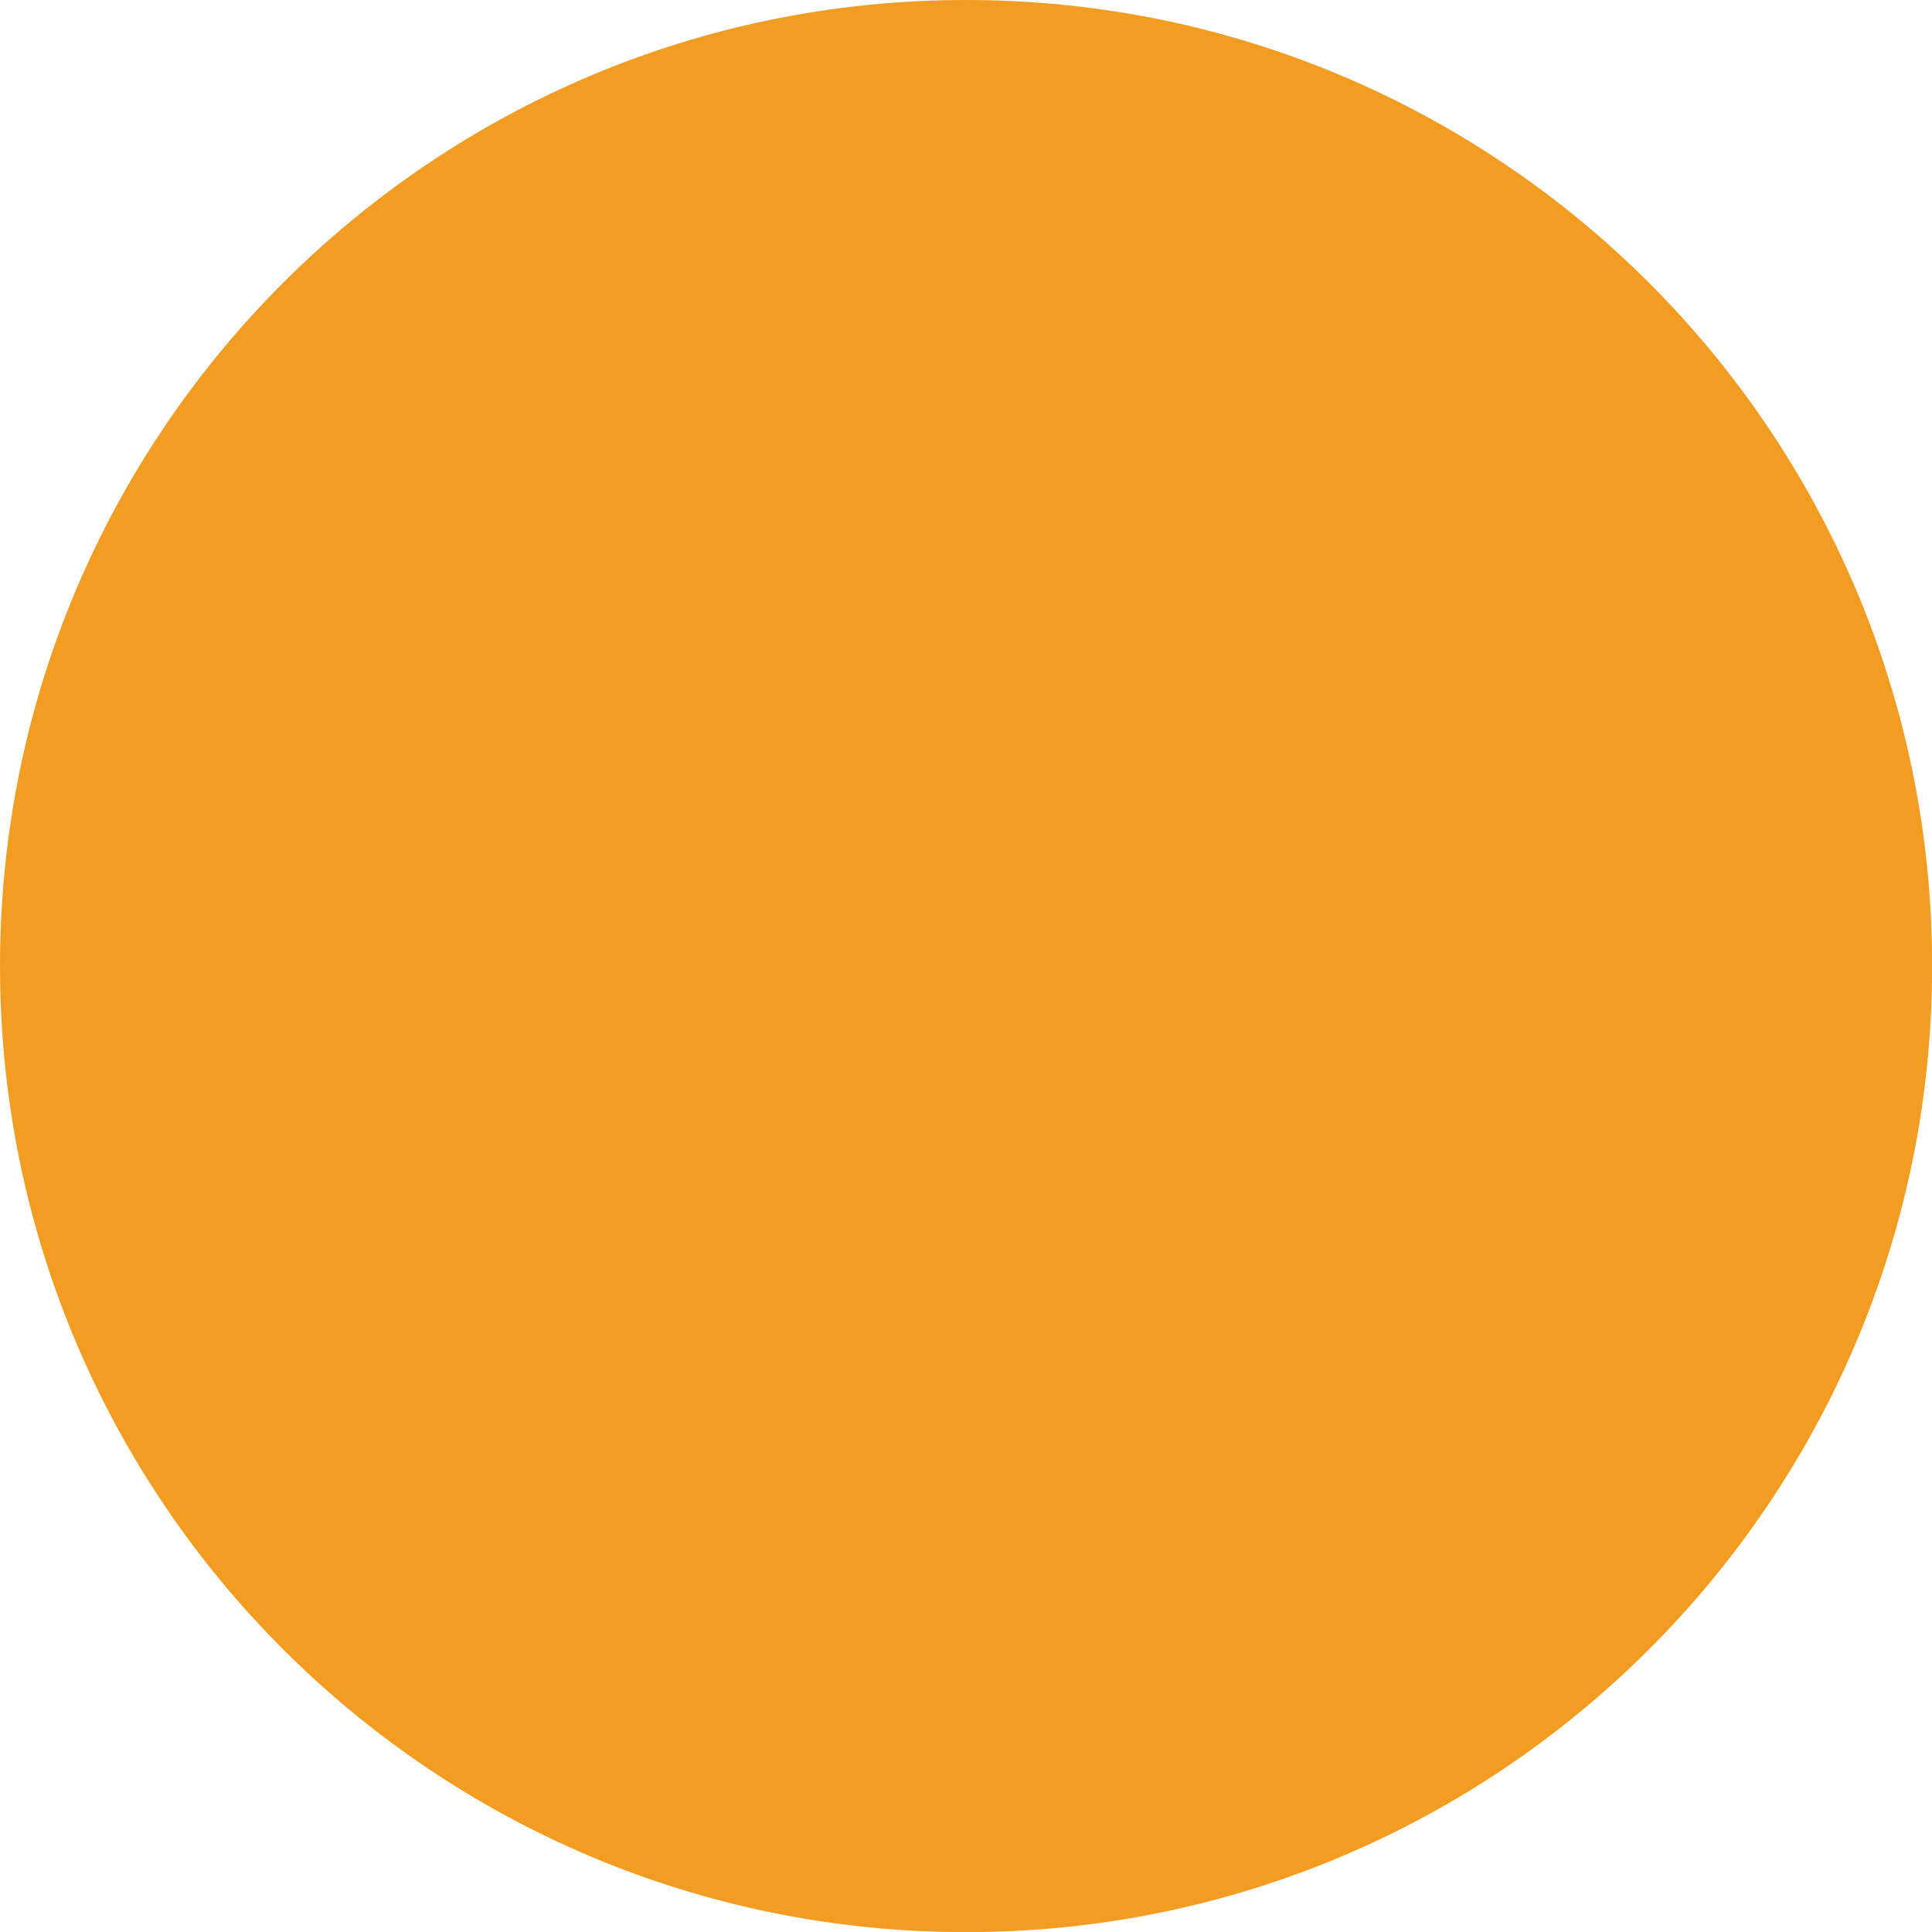
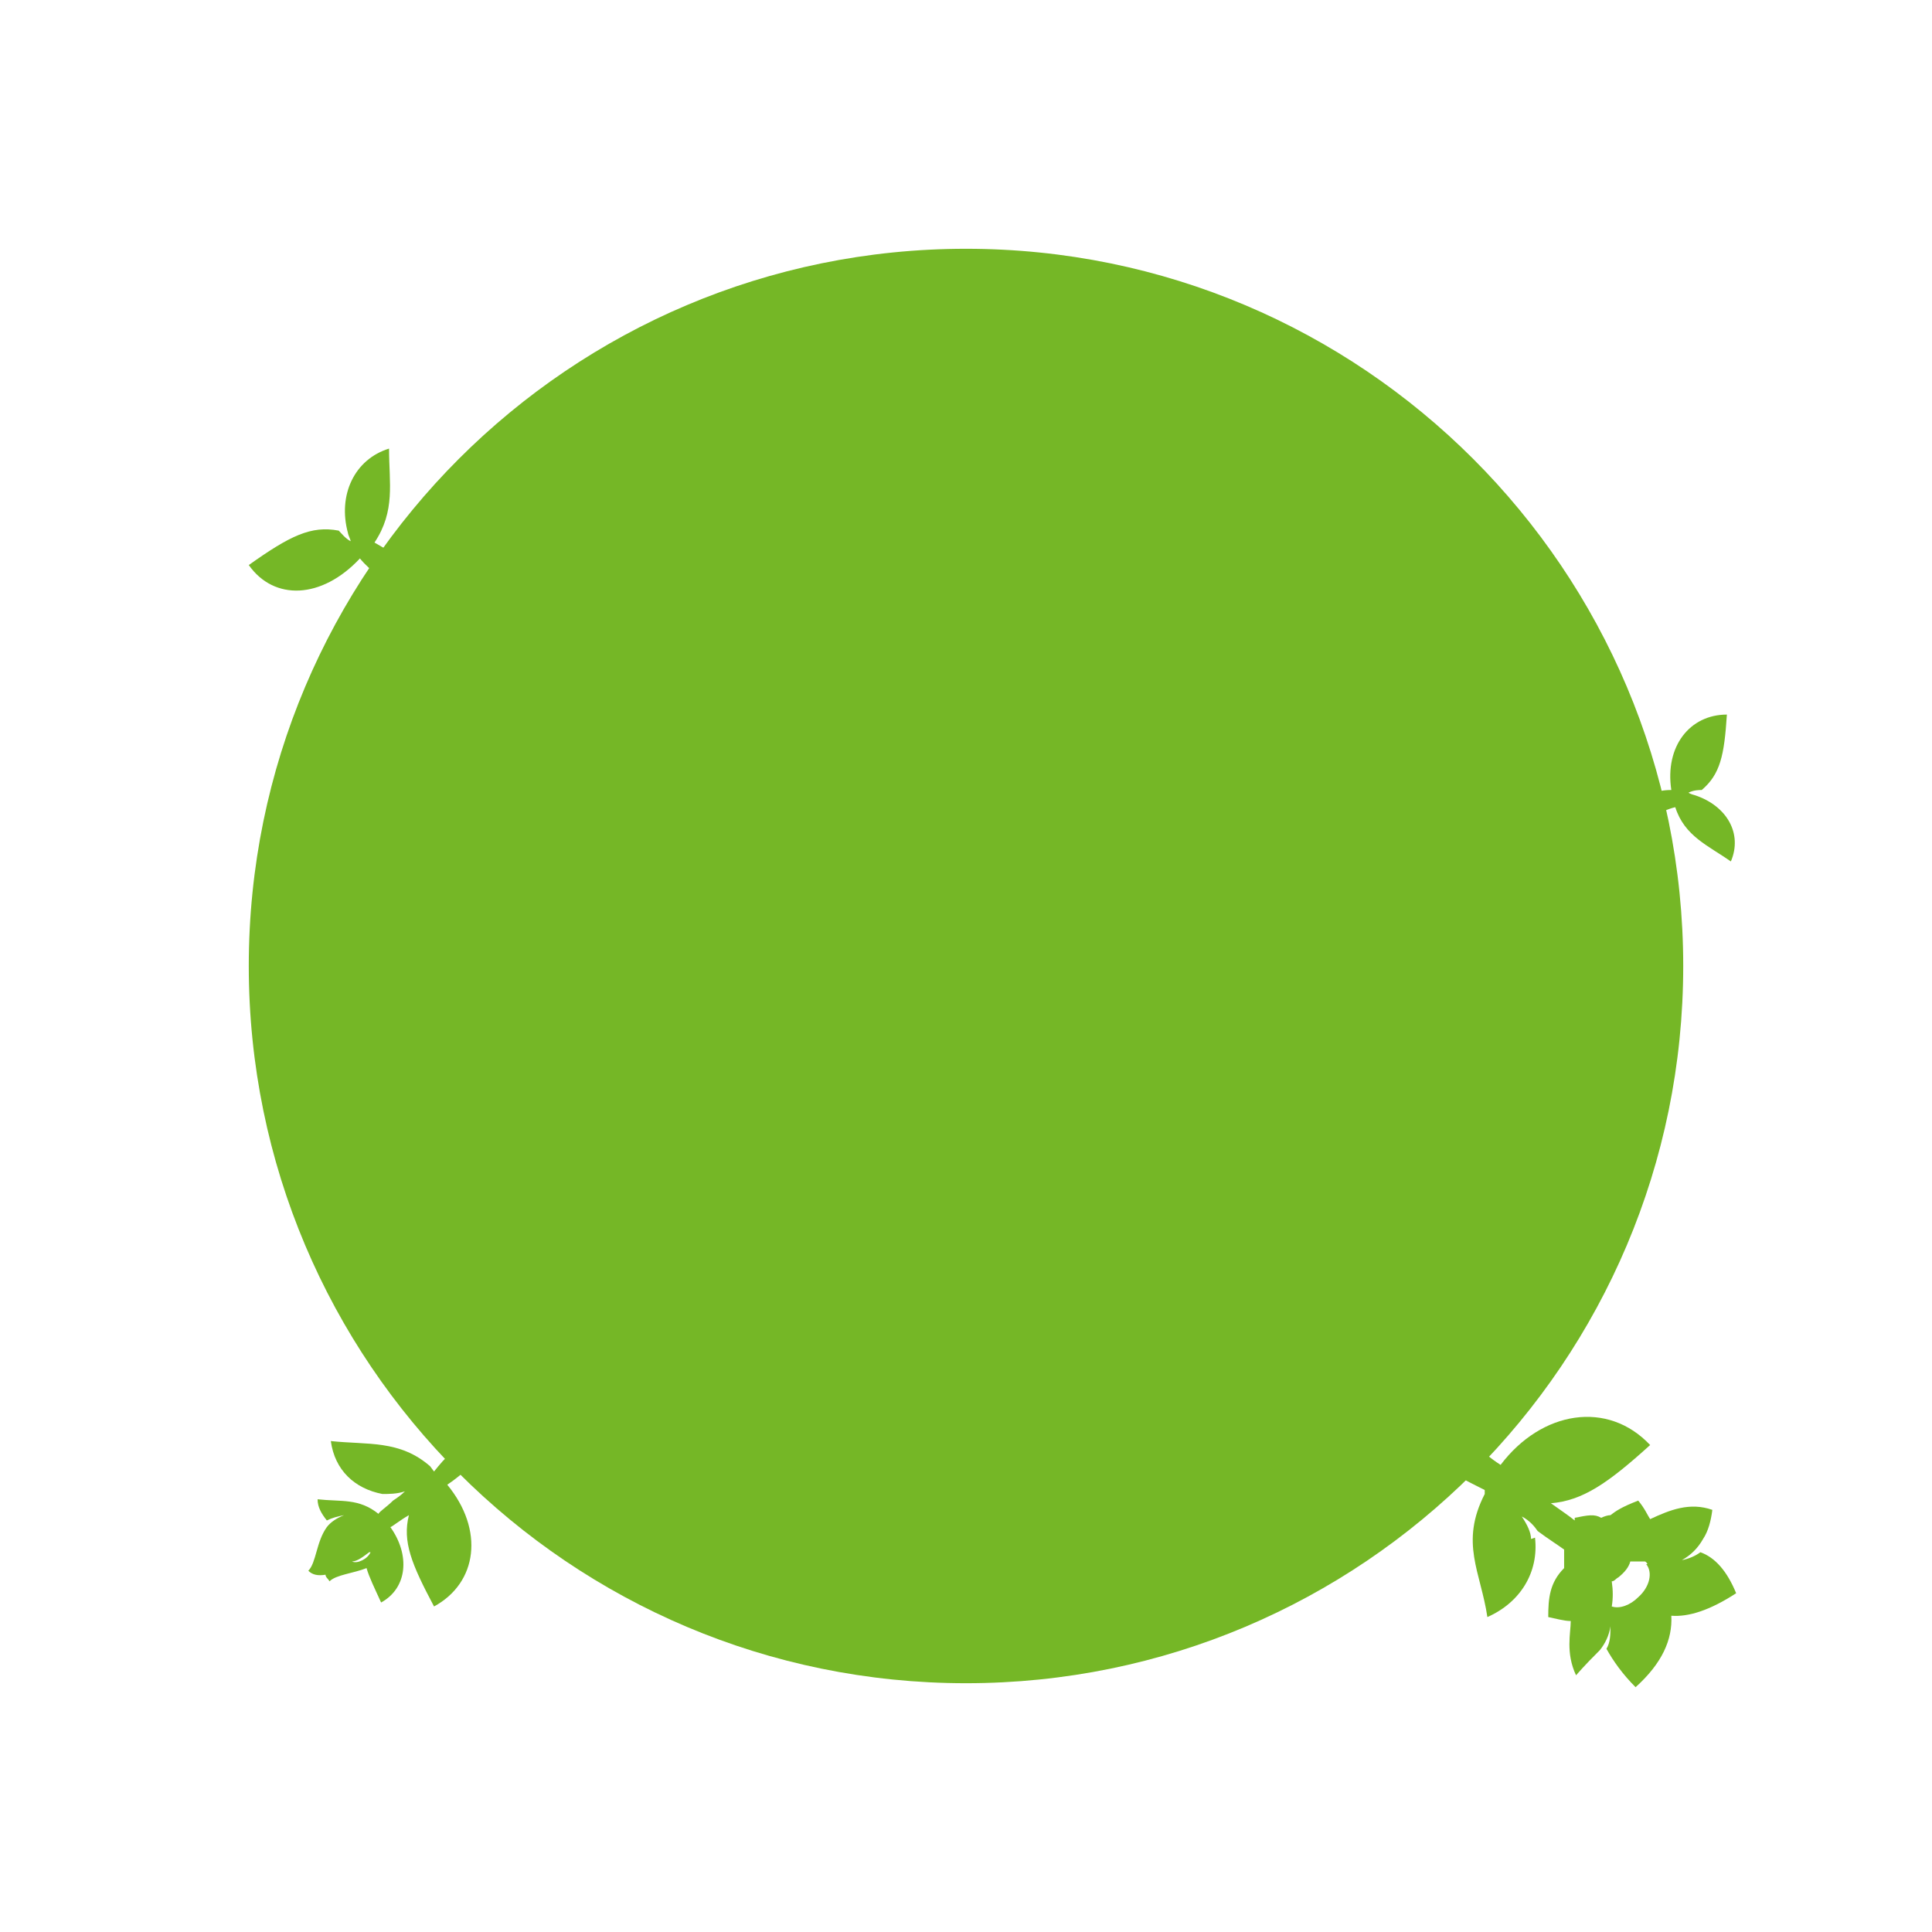
- <svg xmlns="http://www.w3.org/2000/svg" id="_レイヤー_2" data-name="レイヤー 2" viewBox="0 0 145.97 145.97">
+ <svg xmlns="http://www.w3.org/2000/svg" version="1.1" viewBox="0 0 146 146">
  <defs>
    <style>
      .cls-1 {
-         fill: #f39c22;
+         fill: #75b726;
      }
    </style>
  </defs>
-   <g id="_レイヤー_1-2" data-name="レイヤー 1">
-     <circle class="cls-1" cx="72.99" cy="72.99" r="72.99" />
+   <g>
+     <g id="_レイヤー_2">
+       <g id="_レイヤー_1-2">
+         <circle class="cls-1" cx="73" cy="73" r="54.2" />
+       </g>
+       <g id="_レイヤー_1-2-2" data-name="_レイヤー_1-2">
+         <g>
+           <path class="cls-1" d="M29.7,41.9c-.3-.3-.9-.6-1.4-.9,0,0,0,0,0,0,0,0,0,0,0,0,0,0,0,0,0,0,1.6-2.4,1.1-4.5,1.1-7.1-2.6.8-3.9,3.5-3.1,6.4,0,.1.2.5.2.6-.4-.2-.7-.6-.9-.8-2.1-.4-3.7.4-6.8,2.6,1.9,2.7,5.5,2.6,8.4-.5.4.5.9.9,1.2,1.2" />
+           <path class="cls-1" d="M26.5,37.5l.3-.9s-.1,0-.3,0c-.1.3-.2.6-.2.9,0,0,.1,0,.2.1h0Z" />
+         </g>
+       </g>
+       <g id="_レイヤー_1-2-3" data-name="_レイヤー_1-2">
+         <g>
+           <path class="cls-1" d="M125.2,61.4c.4,0,.9-.3,1.4-.4,0,0,0,0,0,0,0,0,0,0,0,0,0,0,0,0,0,0,.7,2.2,2.5,2.9,4.2,4.1.9-2.1-.3-4.2-2.7-5,0,0-.4-.1-.5-.2.4-.2.8-.2,1-.2,1.4-1.2,1.7-2.6,1.9-5.7-2.8,0-4.7,2.4-4.2,5.7-.6,0-1.1.1-1.4.3" />
+           <path class="cls-1" d="M129.9,61.4l.4.7s0,0,.2-.2c-.1-.2-.3-.4-.5-.6,0,0-.1,0-.2,0h0Z" />
+         </g>
+       </g>
+       <g id="_レイヤー_1-2-4" data-name="_レイヤー_1-2">
+         <path class="cls-1" d="M32.5,110.8s0,0,0,0c-2.3-2-4.7-1.6-7.5-1.9.3,2.2,1.8,3.6,3.9,4,.5,0,1.1,0,1.7-.2-.3.3-.6.5-.9.7-.5.5-1,.8-1.1,1,0,0,0,0,0,0,0,0,0,0,0,0,0,0,0,0,0,0-1.5-1.2-2.8-.9-4.6-1.1,0,.6.3,1.1.7,1.6.4-.2.8-.3,1.3-.4-.5.2-1,.5-1.3.9-.8,1.1-.8,2.7-1.4,3.3.3.3.7.4,1.3.3,0,.2.2.3.3.5.5-.5,1.8-.6,2.8-1,.2.7.6,1.5,1.1,2.6,2-1.1,2.2-3.6.7-5.7.1,0,.7-.5,1.4-.9-.5,2,.2,3.7,1.9,6.9,3.3-1.8,3.8-5.8,1-9.2.6-.4,1.2-.9,1.5-1.2l-1.2-1.2c-.4.3-.9.9-1.3,1.4,0,0,0,0,0,0,0,0,0,0,0,0h0ZM27.9,117.3s0,0,.1,0c-.2.5-1,.9-1.4.7.4,0,.9-.4,1.3-.7Z" />
+       </g>
+       <g id="_レイヤー_1-2-5" data-name="_レイヤー_1-2">
+         <path class="cls-1" d="M115.7,116.3c0-.5-.3-1.1-.7-1.7.6.3,1,.8,1.2,1.1.8.6,1.6,1.1,2,1.4,0,.3,0,.6,0,.9,0,.2,0,.3,0,.5-1.1,1.1-1.2,2.3-1.2,3.7.5.1,1.2.3,1.7.3,0,.9-.4,2.4.4,4.1.7-.8,1.3-1.4,1.8-1.9.4-.5.7-1.1.8-1.8,0,.6,0,1.2-.3,1.7.5.9,1.2,1.9,2.2,2.9,2-1.8,2.8-3.6,2.7-5.4,1.3.1,2.9-.4,4.9-1.7-.7-1.7-1.6-2.7-2.7-3.1-.4.3-.9.5-1.4.6.7-.4,1.2-.9,1.6-1.6.4-.6.6-1.4.7-2.2-1.7-.6-3.2,0-4.7.7-.2-.3-.4-.8-.9-1.4-1.3.5-1.7.8-2.1,1.1-.2,0-.5.1-.7.2-.5-.3-1-.2-2,0,0,0,0,.1,0,.2-.5-.4-1.1-.8-1.8-1.3,2.4-.2,4.3-1.5,7.5-4.4-3.2-3.4-8.2-2.6-11.3,1.5-.8-.5-1.4-1.1-2-1.4l-1.3,2.2c.5.3,1.3.7,2.1,1.1,0,0,0,0,0,.1,0,0,0,.1,0,.2,0,0,0,0,0,0-1.9,3.7-.3,5.9.2,9.3,2.5-1.1,3.9-3.4,3.6-6h0ZM124.4,118.2c.5.6.3,1.7-.6,2.5-.6.6-1.4.9-2,.7.1-.6.1-1.2,0-1.9.2,0,.3-.2.5-.3.5-.4.8-.8.9-1.2.4,0,.8,0,1.1,0,0,0,.1,0,.2.2h0Z" />
+       </g>
+     </g>
  </g>
</svg>
